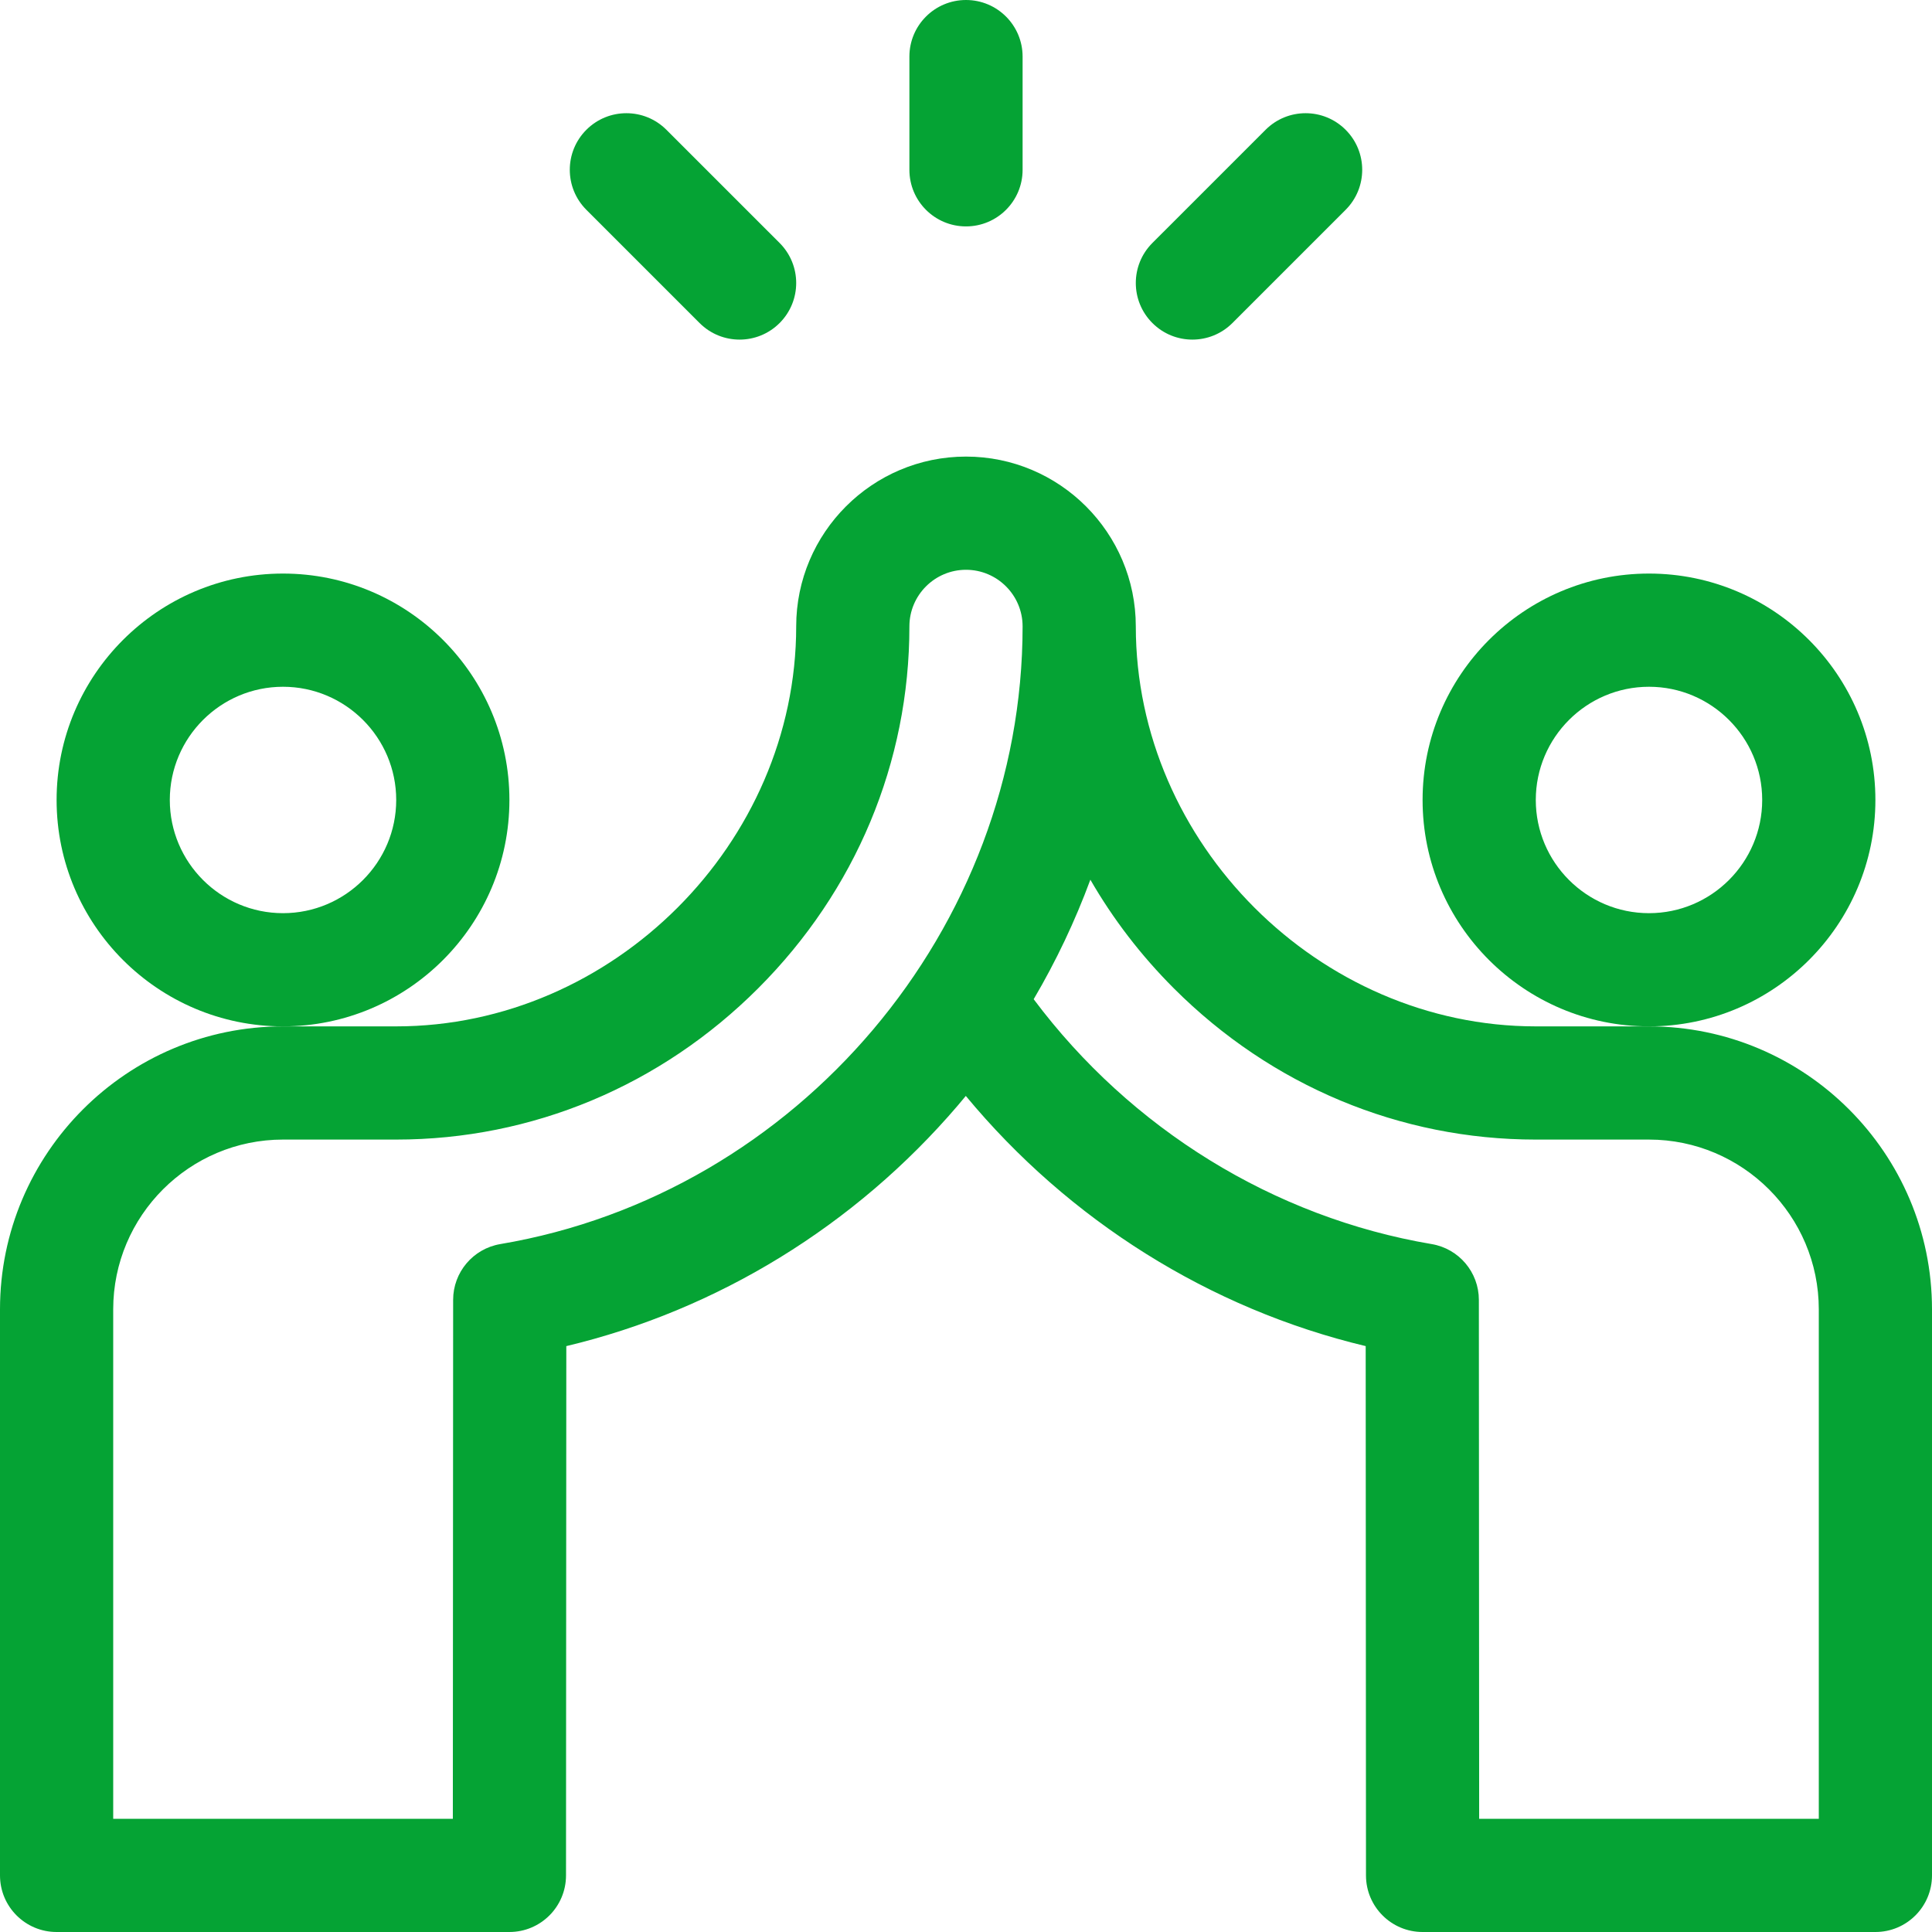
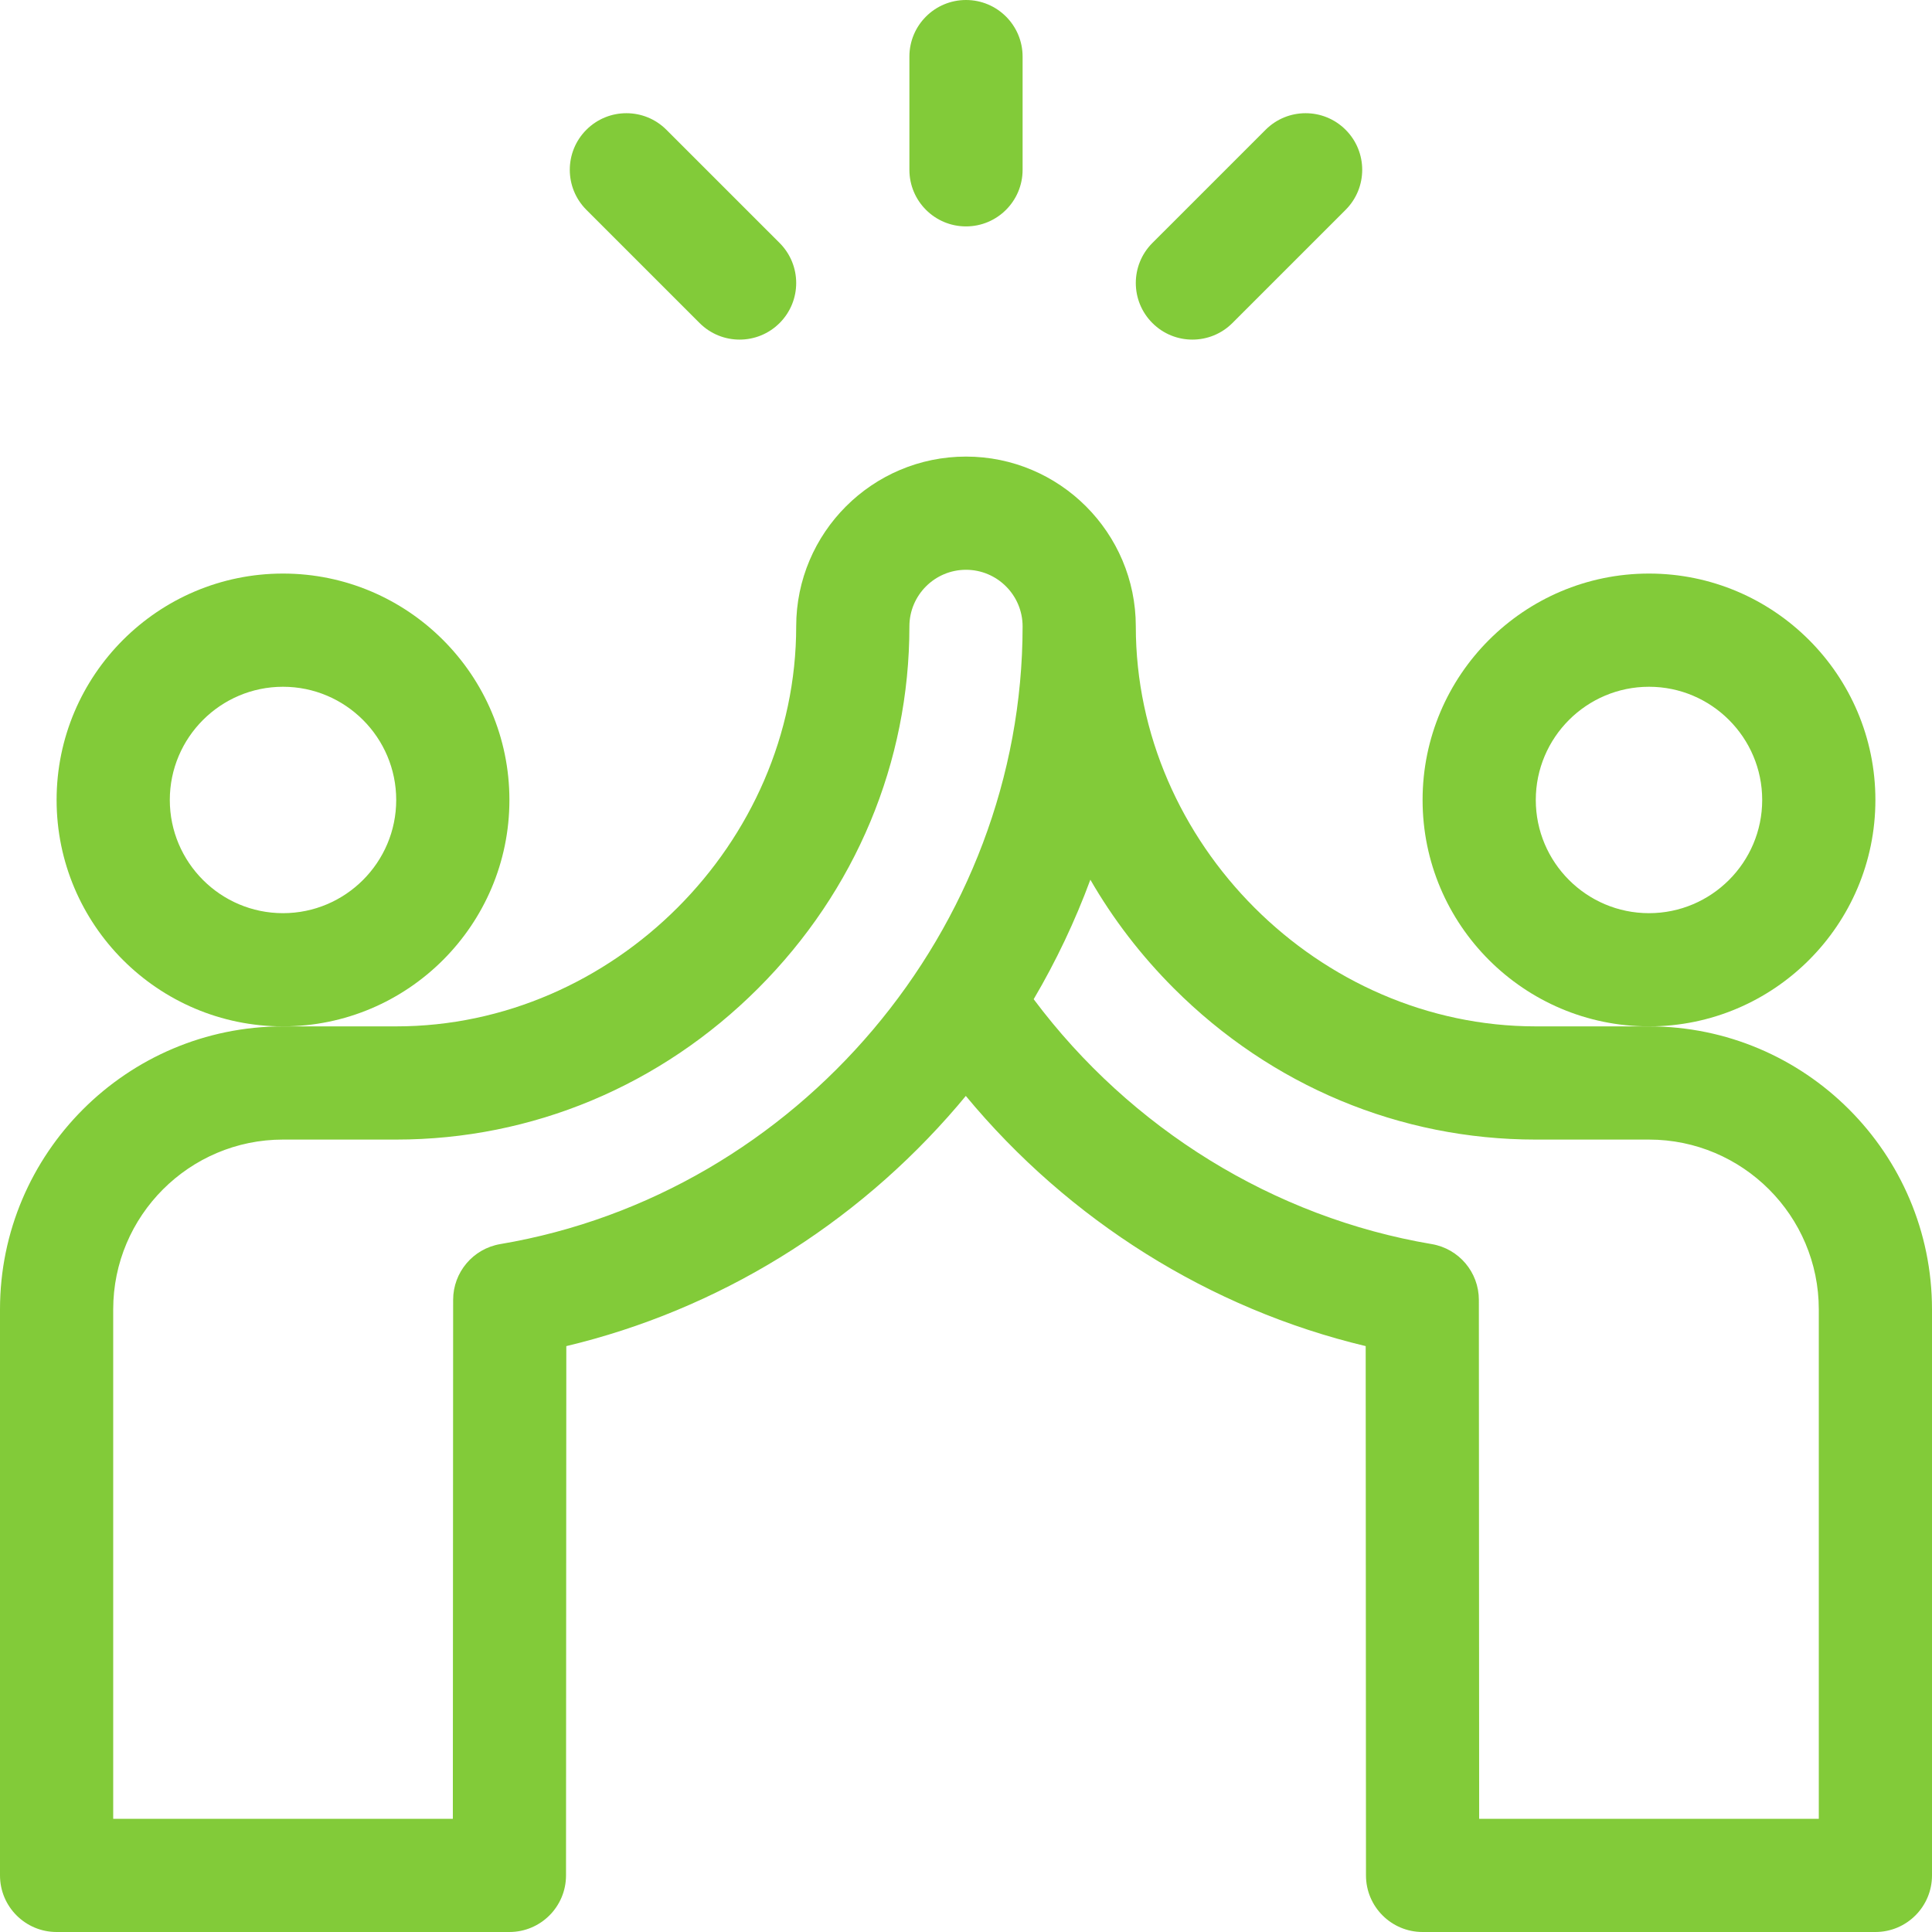
- <svg xmlns="http://www.w3.org/2000/svg" height="512pt" fill="#05A334" viewBox="0 0 512 512" width="512pt">
+ <svg xmlns="http://www.w3.org/2000/svg" height="512pt" fill="#82cb39" viewBox="0 0 512 512" width="512pt">
  <path d="m256 60c8.285 0 15-6.715 15-15v-30c0-8.285-6.715-15-15-15s-15 6.715-15 15v30c0 8.285 6.715 15 15 15zm0 0" />
  <path d="m326.605 85.605 30-30c5.859-5.859 5.859-15.355 0-21.211-5.855-5.859-15.355-5.859-21.211 0l-30 30c-5.859 5.855-5.859 15.352 0 21.211 5.855 5.859 15.355 5.859 21.211 0zm0 0" />
  <path d="m185.395 85.605c5.855 5.859 15.355 5.859 21.211 0 5.859-5.859 5.859-15.355 0-21.211l-30-30c-5.855-5.859-15.352-5.859-21.211 0-5.859 5.855-5.859 15.352 0 21.211zm0 0" />
  <path d="m135 212c0-33.086-26.914-60-60-60s-60 26.914-60 60 26.914 60 60 60 60-26.914 60-60zm-60 30c-16.543 0-30-13.457-30-30s13.457-30 30-30 30 13.457 30 30-13.457 30-30 30zm0 0" />
  <path d="m497 212c0-33.086-26.914-60-60-60s-60 26.914-60 60 26.914 60 60 60 60-26.914 60-60zm-60 30c-16.543 0-30-13.457-30-30s13.457-30 30-30 30 13.457 30 30-13.457 30-30 30zm0 0" />
  <path d="m437 272h-30c-57.457 0-106-48.543-106-106 0-24.812-20.188-45-45-45s-45 20.188-45 45c0 57.457-48.543 106-106 106h-30c-41.355 0-75 33.645-75 75v150c0 8.285 6.715 15 15 15h120c8.281 0 14.996-6.711 15-14.992l.078-140.273c40.012-9.547 76.48-31.875 103.734-63.75.723-.844 1.43-1.699 2.137-2.555 27.34 33.016 64.691 56.453 105.973 66.301l.078 140.277c.004 8.281 6.719 14.992 15 14.992h120c8.285 0 15-6.715 15-15v-150c0-41.355-33.645-75-75-75zm-304.414 57.695c-7.215 1.219-12.496 7.465-12.5 14.781l-.078 137.523h-90.008v-135c0-24.812 20.188-45 45-45h30c36.008 0 70.074-14.234 95.918-40.082 25.848-25.844 40.082-59.91 40.082-95.918 0-8.27 6.73-15 15-15s15 6.73 15 15c0 79.992-59.504 150.367-138.414 163.695zm349.414 152.305h-90.008l-.078-137.523c-.004-7.316-5.285-13.562-12.5-14.781-41.805-7.062-79.762-30.531-105.48-64.898 5.957-10.121 10.98-20.723 15.023-31.668 5.98 10.371 13.387 20.051 22.125 28.793 25.844 25.844 59.91 40.078 95.918 40.078h30c24.812 0 45 20.188 45 45zm0 0" />
</svg>
